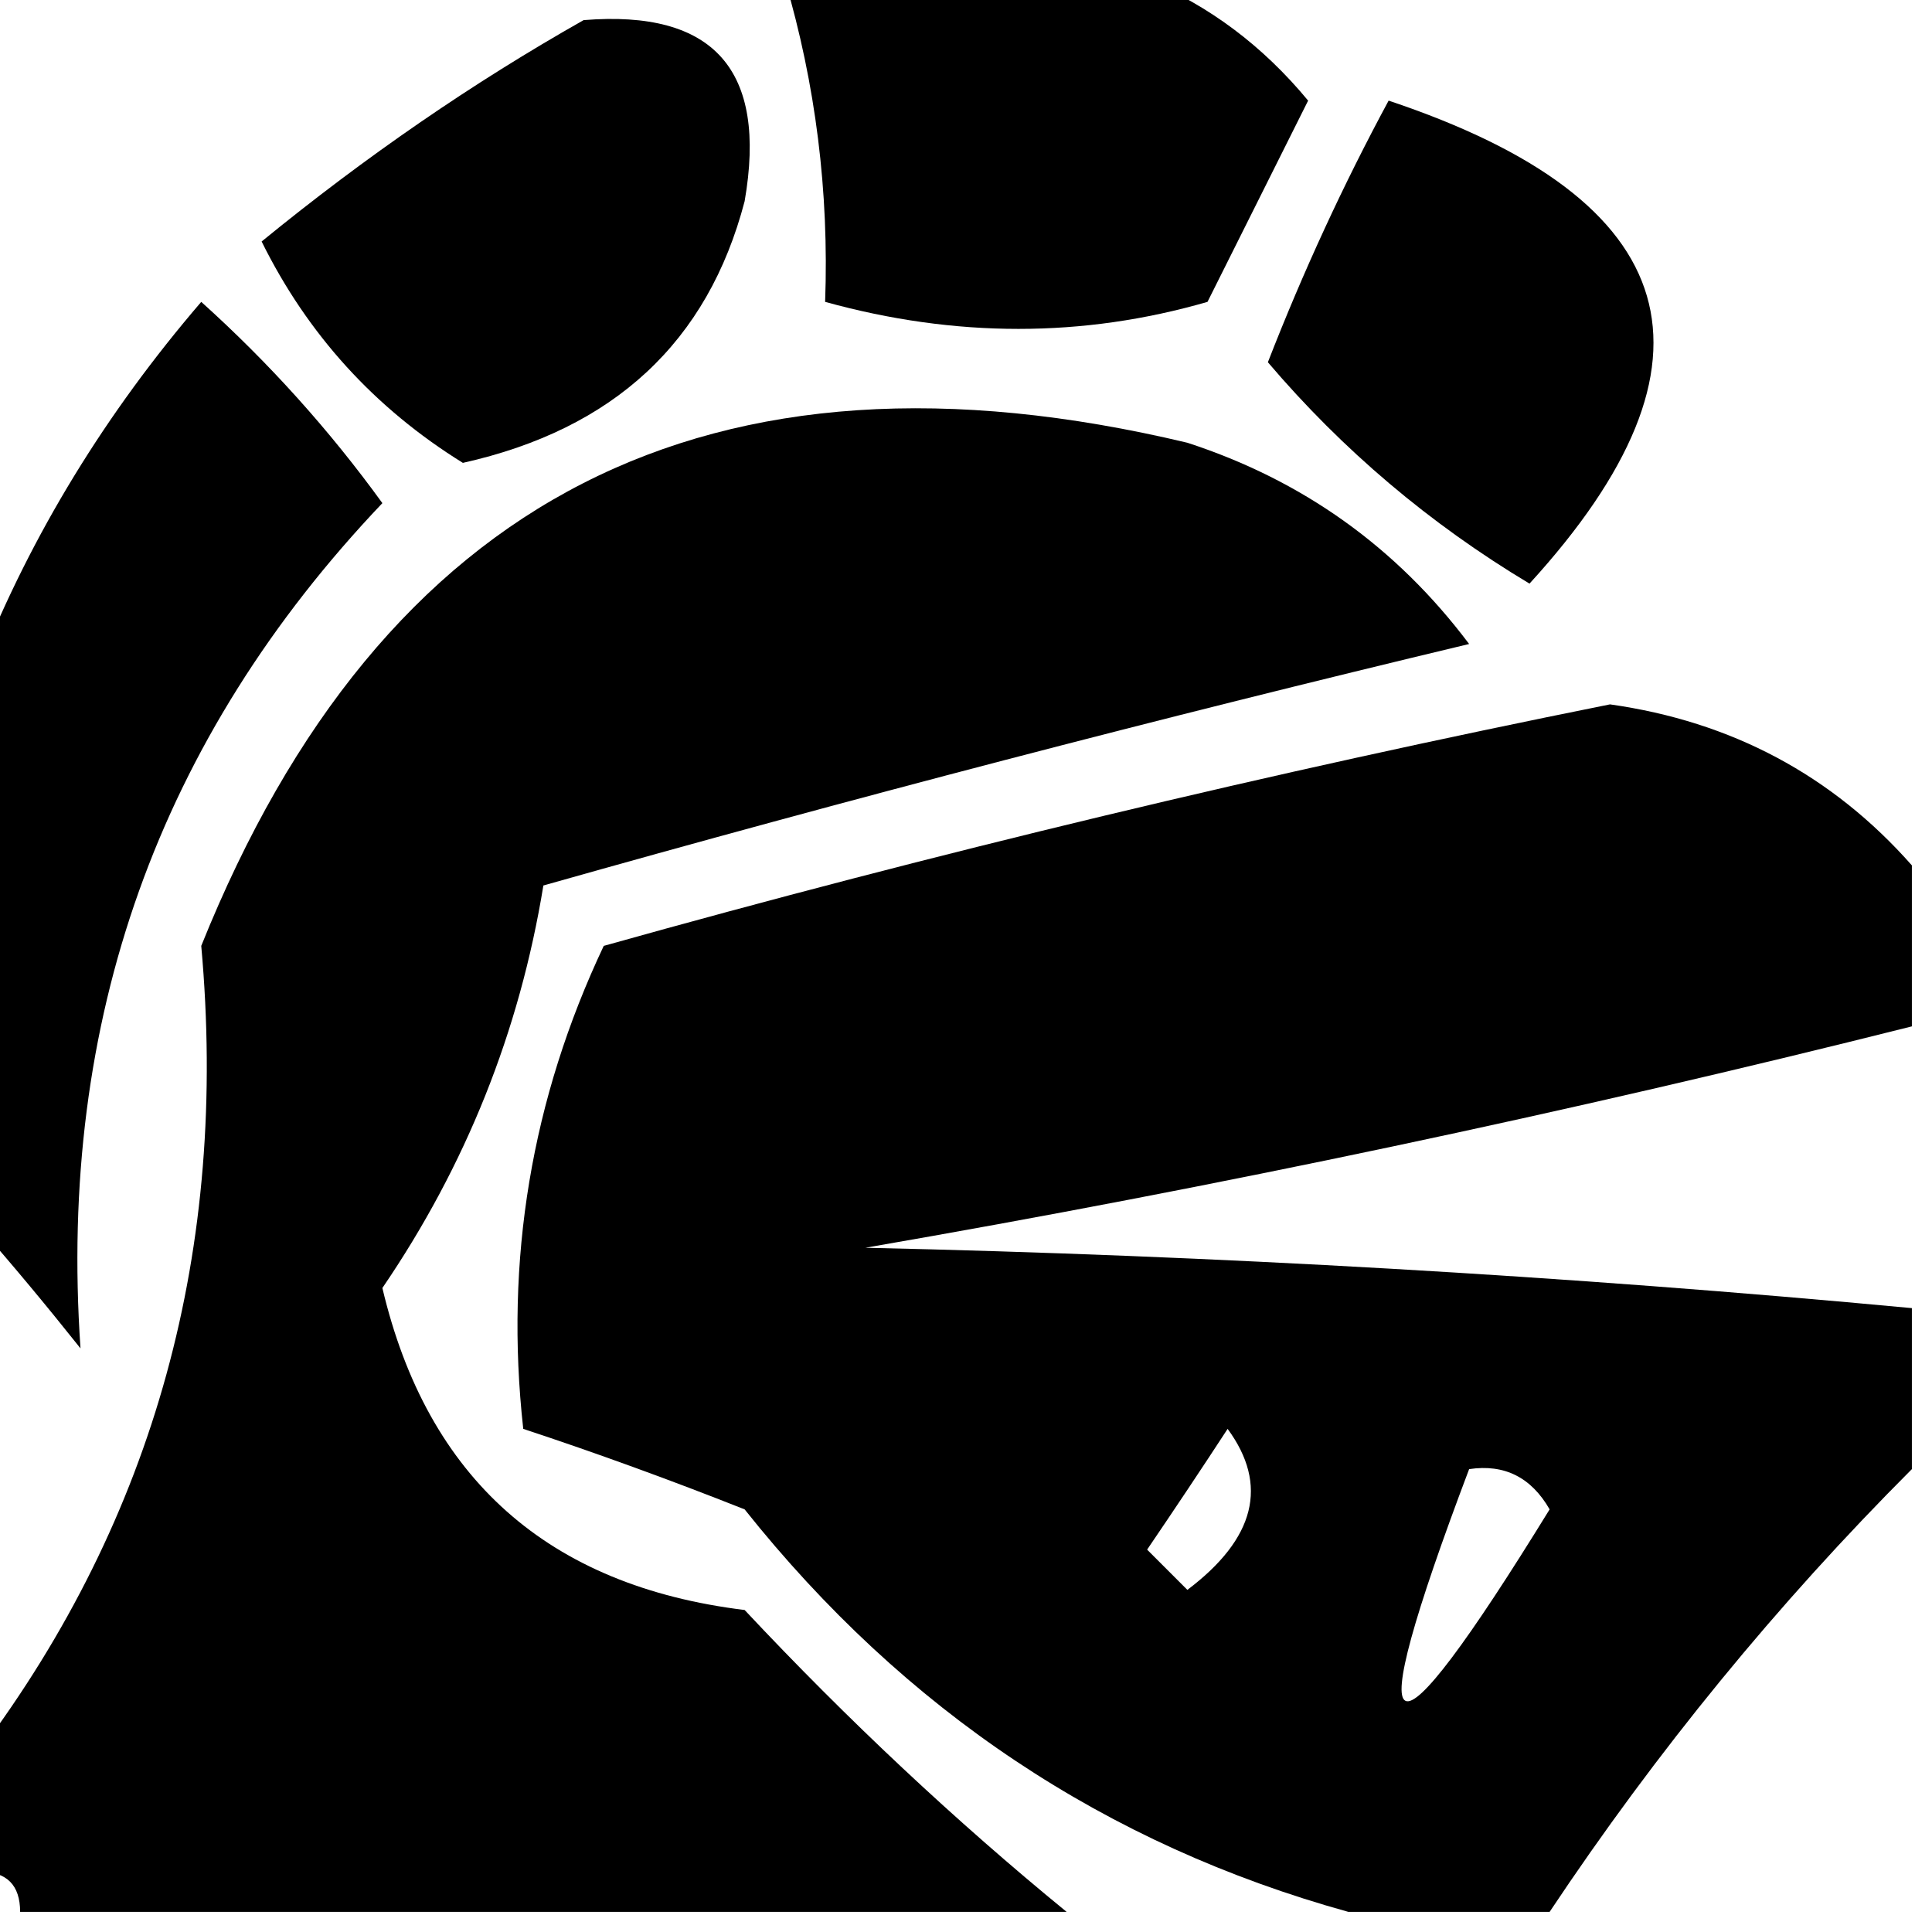
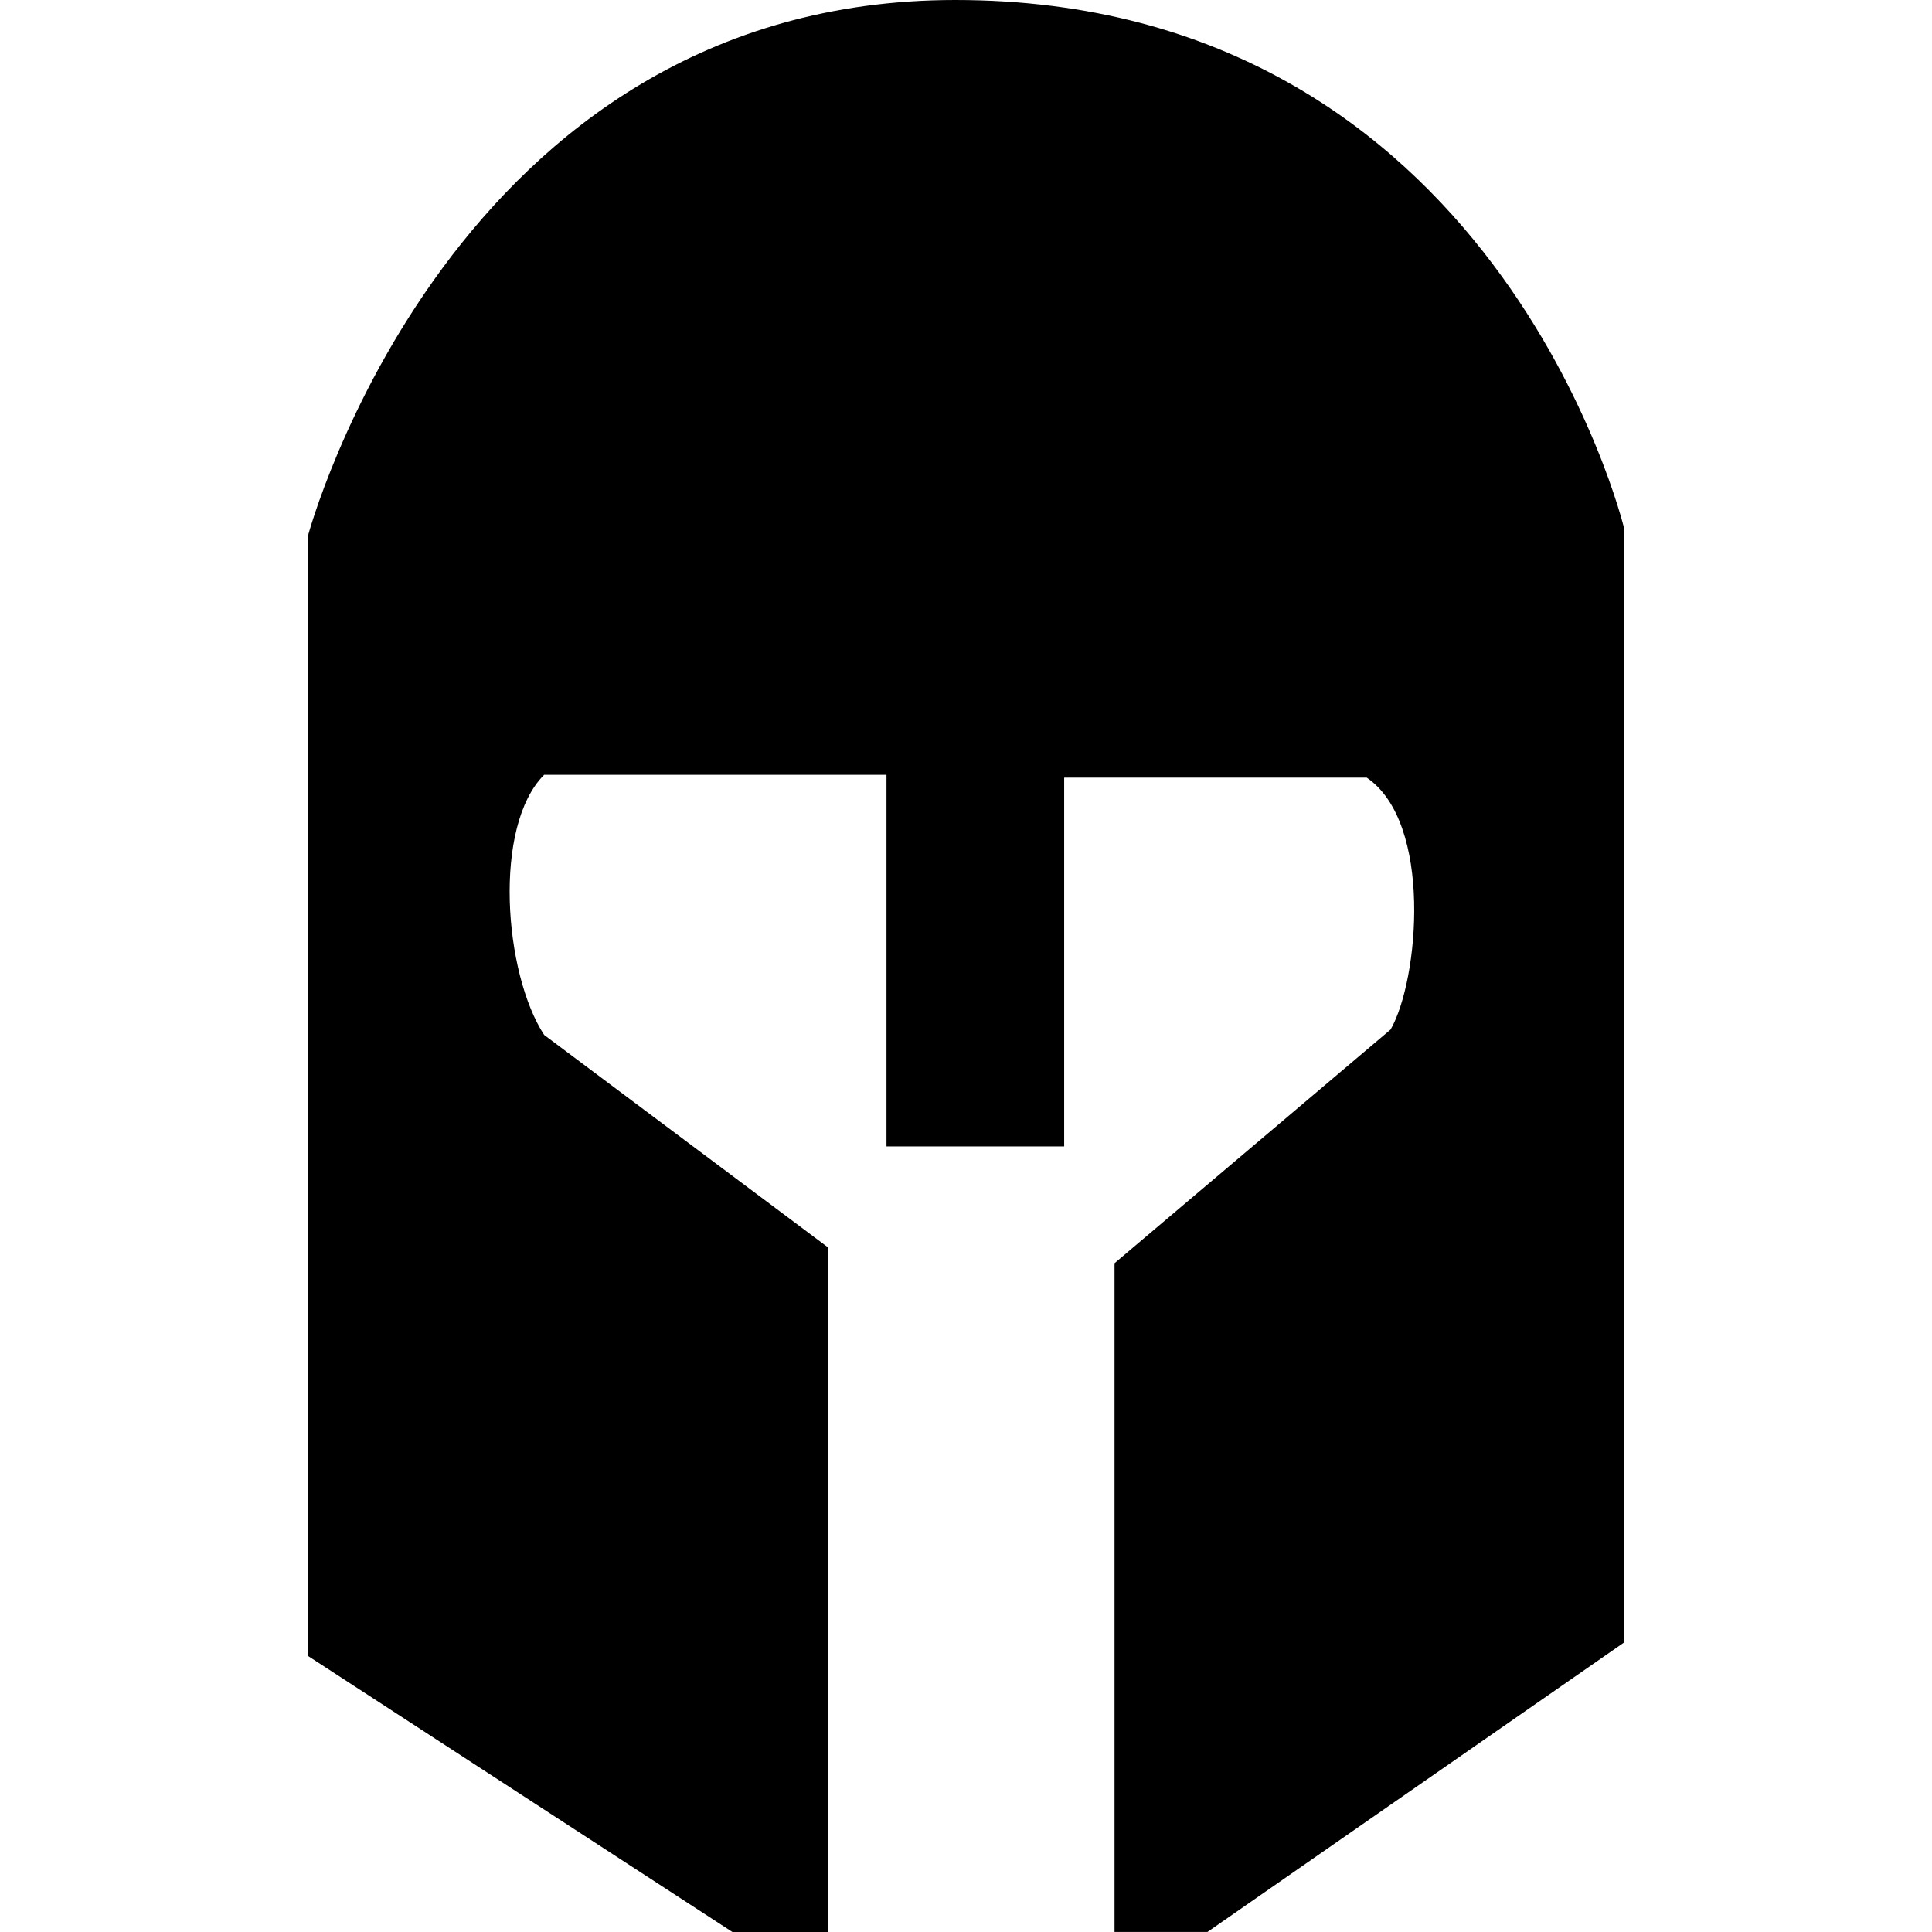
- <svg xmlns="http://www.w3.org/2000/svg" version="1.1" width="48px" height="48px" fill-rule="evenodd" clip-rule="evenodd" fill="currentColor">
-   <path d="M 19.5,-0.5 C 22.5,-0.5 25.5,-0.5 28.5,-0.5C 30.042,0.141 31.376,1.141 32.5,2.5C 31.667,4.167 30.833,5.833 30,7.5C 26.905,8.395 23.738,8.395 20.5,7.5C 20.599,4.763 20.265,2.096 19.5,-0.5 Z" />
-   <path d="M 14.5,0.5 C 17.734,0.237 19.068,1.737 18.5,5C 17.586,8.494 15.253,10.661 11.5,11.5C 9.308,10.141 7.641,8.308 6.5,6C 9.091,3.883 11.758,2.05 14.5,0.5 Z" />
-   <path d="M 34.5,2.5 C 41.888,4.968 43.055,8.968 38,14.5C 35.523,13.015 33.356,11.181 31.5,9C 32.377,6.747 33.377,4.581 34.5,2.5 Z" />
-   <path d="M -0.5,30.5 C -0.5,25.833 -0.5,21.167 -0.5,16.5C 0.792,13.263 2.626,10.263 5,7.5C 6.685,9.017 8.185,10.684 9.5,12.5C 3.938,18.35 1.438,25.35 2,33.5C 1.148,32.429 0.315,31.429 -0.5,30.5 Z" />
-   <path d="M 26.5,47.5 C 17.833,47.5 9.167,47.5 0.5,47.5C 0.5,46.833 0.167,46.5 -0.5,46.5C -0.5,45.5 -0.5,44.5 -0.5,43.5C 3.846,37.696 5.679,31.029 5,23.5C 9.484,12.341 17.651,8.174 29.5,11C 32.362,11.931 34.695,13.597 36.5,16C 28.774,17.848 21.108,19.848 13.5,22C 12.908,25.627 11.574,28.96 9.5,32C 10.619,36.734 13.619,39.401 18.5,40C 21.062,42.733 23.729,45.233 26.5,47.5 Z" />
-   <path d="M 47.5,21.5 C 47.5,22.833 47.5,24.167 47.5,25.5C 38.944,27.65 30.277,29.483 21.5,31C 30.244,31.195 38.911,31.695 47.5,32.5C 47.5,33.833 47.5,35.167 47.5,36.5C 44.152,39.851 41.152,43.518 38.5,47.5C 36.833,47.5 35.167,47.5 33.5,47.5C 27.48,45.833 22.48,42.5 18.5,37.5C 16.659,36.77 14.825,36.103 13,35.5C 12.535,31.304 13.202,27.304 15,23.5C 23.225,21.194 31.558,19.194 40,17.5C 43.023,17.927 45.523,19.261 47.5,21.5 Z M 30.5,35.5 C 31.522,36.892 31.189,38.225 29.5,39.5C 29.167,39.167 28.833,38.833 28.5,38.5C 29.192,37.482 29.859,36.482 30.5,35.5 Z M 36.5,36.5 C 37.376,36.369 38.043,36.703 38.5,37.5C 34.391,44.176 33.724,43.842 36.5,36.5 Z" />
+ <svg xmlns="http://www.w3.org/2000/svg" fill="#000000" width="800px" height="800px" viewBox="0 0 32 32" version="1.1">
+   <path d="M15.823 0c-8.349 0-10.723 8.877-10.723 8.877v18.55l7.031 4.573h1.582v-11.34l-4.7-3.518c-0.665-1.018-0.854-3.455 0-4.309h5.67v6.155h2.943v-6.108h5.011c1.097 0.744 0.865 3.355 0.396 4.172l-4.573 3.871v11.076h1.54l6.899-4.794v-18.46s-2.11-8.745-11.076-8.745z" />
</svg>
